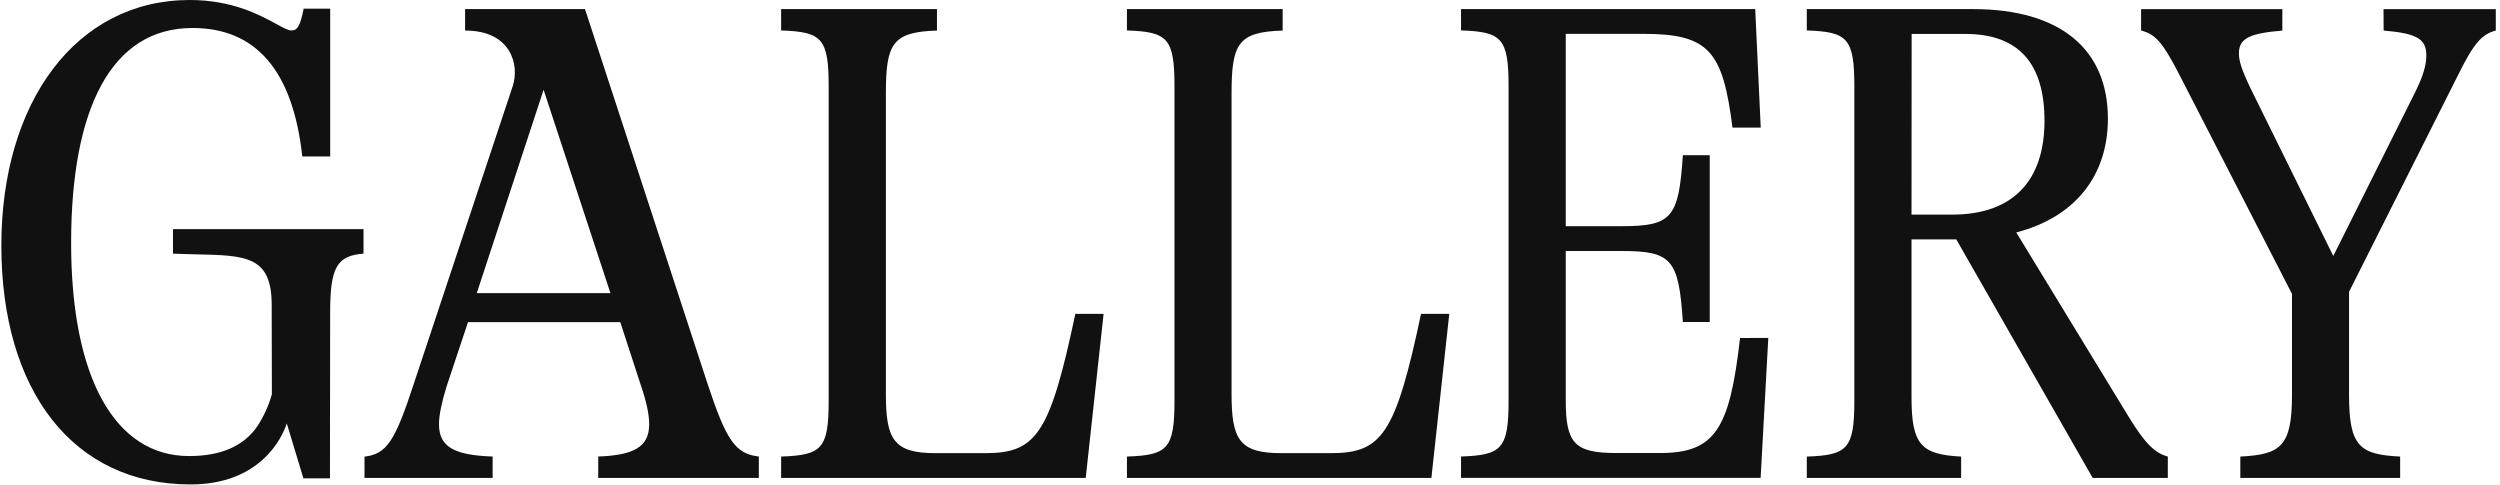
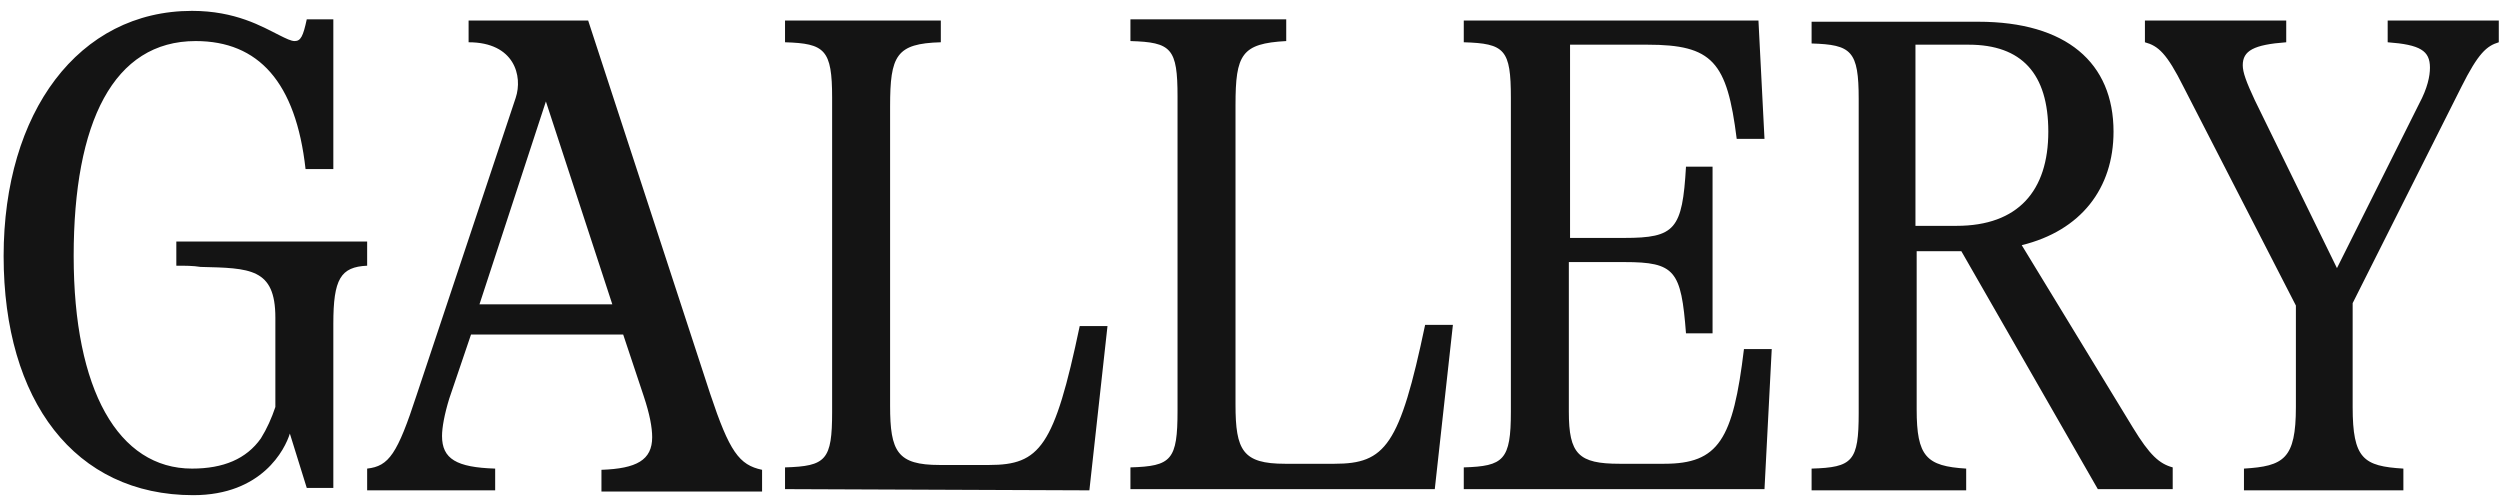
- <svg xmlns="http://www.w3.org/2000/svg" width="289" height="56" viewBox="0 0 289 56" fill="none">
-   <path fill-rule="evenodd" clip-rule="evenodd" d="M38.166 36.091C38.166 30.896 38.955 29.558 42.023 29.321V26.49H19.997V29.321C20.975 29.362 21.892 29.383 22.748 29.403C28.432 29.531 31.406 29.599 31.406 35.231L31.429 45.574C31.063 46.879 30.5 48.121 29.761 49.257C28.145 51.621 25.47 52.72 21.855 52.72C13.29 52.72 8.222 43.671 8.222 28.089C8.222 12.506 12.891 3.236 22.247 3.236C29.483 3.236 33.839 8.017 34.947 18.088H38.172V1.002H35.104C34.711 2.97 34.395 3.52 33.686 3.52C33.312 3.52 32.741 3.208 31.938 2.77C30.041 1.737 26.855 0 21.94 0C8.81 0 0.156 11.782 0.156 28.384C0.156 45.143 8.426 56 22.011 56H22.038C30.05 56 32.608 50.651 33.151 48.946L35.074 55.294H38.142L38.166 36.091ZM246.06 48.156C248.05 51.424 249.164 52.382 250.599 52.781V55.248H241.916L226.148 27.677H220.971V45.925C220.971 51.424 222.087 52.538 226.706 52.781V55.248H208.865V52.781C213.564 52.618 214.361 51.894 214.361 46.324V9.975C214.361 4.399 213.564 3.681 208.865 3.521V1.051H228.062C238.257 1.051 243.673 5.752 243.673 13.723C243.673 20.336 239.849 25.118 233.08 26.87L246.06 48.156ZM220.971 24.81H225.67C232.758 24.81 236.343 20.827 236.343 13.971C236.343 7.277 233.316 3.923 227.188 3.923H220.986L220.971 24.81ZM288.514 1.056H275.535L275.546 3.533C279.368 3.852 280.484 4.49 280.484 6.402C280.484 7.436 280.165 8.713 279.208 10.625L269.728 29.591L260.171 10.226C259.137 8.075 258.818 7.049 258.818 6.163C258.818 4.419 260.094 3.852 263.839 3.533V1.059H247.51V3.53C249.105 3.929 249.979 4.803 251.972 8.71L264.953 33.971V45.688C264.953 51.663 263.6 52.538 258.981 52.78V55.248H277.457V52.78C272.826 52.541 271.55 51.666 271.55 45.688V33.734L284.135 8.713C286.046 4.806 287.002 3.932 288.514 3.533V1.056ZM90.298 55.248V52.778C94.997 52.618 95.794 51.891 95.794 46.324V9.975C95.794 4.399 94.997 3.681 90.298 3.521V1.051H108.314V3.533C103.136 3.693 102.407 5.046 102.407 10.865V45.529C102.407 50.789 103.293 52.385 108.142 52.385H113.875C119.782 52.385 121.362 50.23 124.309 36.285H127.576L125.508 55.251L90.298 55.248ZM130.274 52.778V55.248L165.469 55.251L167.536 36.285H164.27C161.322 50.23 159.73 52.385 153.839 52.385H148.103C143.254 52.385 142.368 50.789 142.368 45.529V10.865C142.368 5.046 143.097 3.693 148.274 3.533V1.051H130.274V3.521C134.972 3.681 135.77 4.399 135.77 9.975V46.324C135.77 51.891 134.972 52.618 130.274 52.778ZM81.728 44.167L67.626 1.051H53.765V3.531C59.081 3.531 60.089 7.503 59.262 9.985L47.867 44.265C45.638 51.118 44.684 52.471 42.135 52.79V55.246H56.949V52.776C52.489 52.616 50.747 51.661 50.747 49.031C50.747 47.994 51.066 46.481 51.633 44.646L54.102 37.237H71.704L74.014 44.33C74.728 46.398 75.047 47.914 75.047 49.031C75.047 51.661 73.296 52.616 69.155 52.776V55.246H87.72V52.776C84.991 52.453 83.958 50.94 81.728 44.167ZM55.115 33.886L62.841 10.378L70.567 33.886H55.115ZM203.529 55.243L204.415 39.067L201.151 39.07C199.955 49.578 198.284 52.368 191.91 52.368H186.816C182.037 52.368 181.001 51.251 181.001 46.31V29.016H187.451C193.266 29.016 194.063 29.974 194.539 37.226H197.646V17.941H194.539C194.063 25.192 193.266 26.147 187.451 26.147H181.001V3.915H189.999C197.566 3.915 199.161 5.907 200.274 14.752H203.541L202.903 1.046H168.895V3.516C173.593 3.676 174.391 4.394 174.391 9.97V46.319C174.391 51.886 173.593 52.613 168.895 52.773V55.243H203.529Z" fill="#111111" />
+ <svg xmlns="http://www.w3.org/2000/svg" width="207" height="41" viewBox="0 0 207 41" fill="none">
+   <path fill-rule="evenodd" clip-rule="evenodd" d="M27.6 26.8C27.6 23.1 28.2 22.1 30.4 22V20H14.6V22C15.3 22 16 22 16.6 22.1C20.7 22.2 22.8 22.2 22.8 26.3V33.7C22.5 34.6 22.1 35.5 21.6 36.3C20.4 38 18.5 38.8 15.9 38.8C9.8 38.8 6.1 32.3 6.1 21.2C6.1 10.1 9.4 3.4 16.2 3.4C21.4 3.4 24.5 6.8 25.3 14H27.6V1.6H25.4C25.1 3 24.9 3.4 24.4 3.4C24.1 3.4 23.7 3.2 23.1 2.9C21.7 2.2 19.5 0.9 15.9 0.9C6.5 0.9 0.3 9.3 0.3 21.2C0.3 33.2 6.2 41 16 41C21.7 41 23.6 37.2 24 35.9L25.4 40.4H27.6V26.8ZM176.6 35.4C178 37.7 178.8 38.4 179.9 38.7V40.5H173.7L162.4 20.8H158.7V33.9C158.7 37.8 159.5 38.6 162.8 38.8V40.6H150V38.8C153.4 38.7 153.9 38.2 153.9 34.2V8.2C153.9 4.2 153.3 3.7 150 3.6V1.8H163.8C171.1 1.8 175 5.2 175 10.9C175 15.6 172.3 19.1 167.4 20.3L176.6 35.4ZM158.6 18.7H162C167.1 18.7 169.6 15.8 169.6 10.9C169.6 6.1 167.4 3.7 163 3.7H158.6V18.7ZM207 1.7H197.7V3.5C200.4 3.7 201.2 4.2 201.2 5.6C201.2 6.3 201 7.3 200.3 8.6L193.5 22.2L186.7 8.3C186 6.8 185.7 6 185.7 5.4C185.7 4.2 186.6 3.7 189.3 3.5V1.7H177.6V3.5C178.7 3.8 179.4 4.4 180.8 7.2L190.1 25.3V33.7C190.1 38 189.1 38.6 185.8 38.8V40.6H199V38.8C195.7 38.6 194.8 38 194.8 33.7V25.1L203.8 7.2C205.2 4.4 205.9 3.8 206.9 3.5V1.7H207ZM65 40.5V38.7C68.4 38.6 68.9 38.1 68.9 34.1V8.1C68.9 4.1 68.3 3.6 65 3.5V1.7H77.9V3.5C74.2 3.6 73.7 4.6 73.7 8.8V33.6C73.7 37.4 74.3 38.5 77.8 38.5H81.9C86.1 38.5 87.3 37 89.4 27H91.7L90.2 40.6L65 40.5ZM93.6 38.7V40.5H118.8L120.3 26.9H118C115.9 36.9 114.7 38.4 110.5 38.4H106.4C102.9 38.4 102.3 37.3 102.3 33.5V8.7C102.3 4.5 102.8 3.6 106.5 3.4V1.6H93.6V3.4C97 3.5 97.5 4 97.5 8V34C97.5 38.1 97 38.6 93.6 38.7ZM58.8 32.6L48.7 1.7H38.8V3.5C42.6 3.5 43.3 6.3 42.7 8.1L34.5 32.7C32.9 37.6 32.2 38.6 30.4 38.8V40.6H41V38.8C37.8 38.7 36.6 38 36.6 36.1C36.6 35.4 36.8 34.3 37.2 33L39 27.7H51.6L53.3 32.8C53.8 34.3 54 35.4 54 36.2C54 38.1 52.7 38.8 49.8 38.9V40.7H63.1V38.9C61.2 38.5 60.4 37.4 58.8 32.6ZM39.7 25.2L45.2 8.4L50.7 25.2H39.7ZM146.1 40.5L146.7 28.9H144.4C143.5 36.4 142.3 38.4 137.8 38.4H134.1C130.7 38.4 129.9 37.6 129.9 34.1V21.7H134.5C138.7 21.7 139.2 22.4 139.6 27.6H141.8V13.8H139.6C139.3 19 138.7 19.7 134.5 19.7H130V3.7H136.4C141.8 3.7 143 5.1 143.8 11.5H146.1L145.6 1.7H121.2V3.5C124.6 3.6 125.1 4.1 125.1 8.1V34.1C125.1 38.1 124.5 38.6 121.2 38.7V40.5H146.1Z" fill="#141414" />
</svg>
